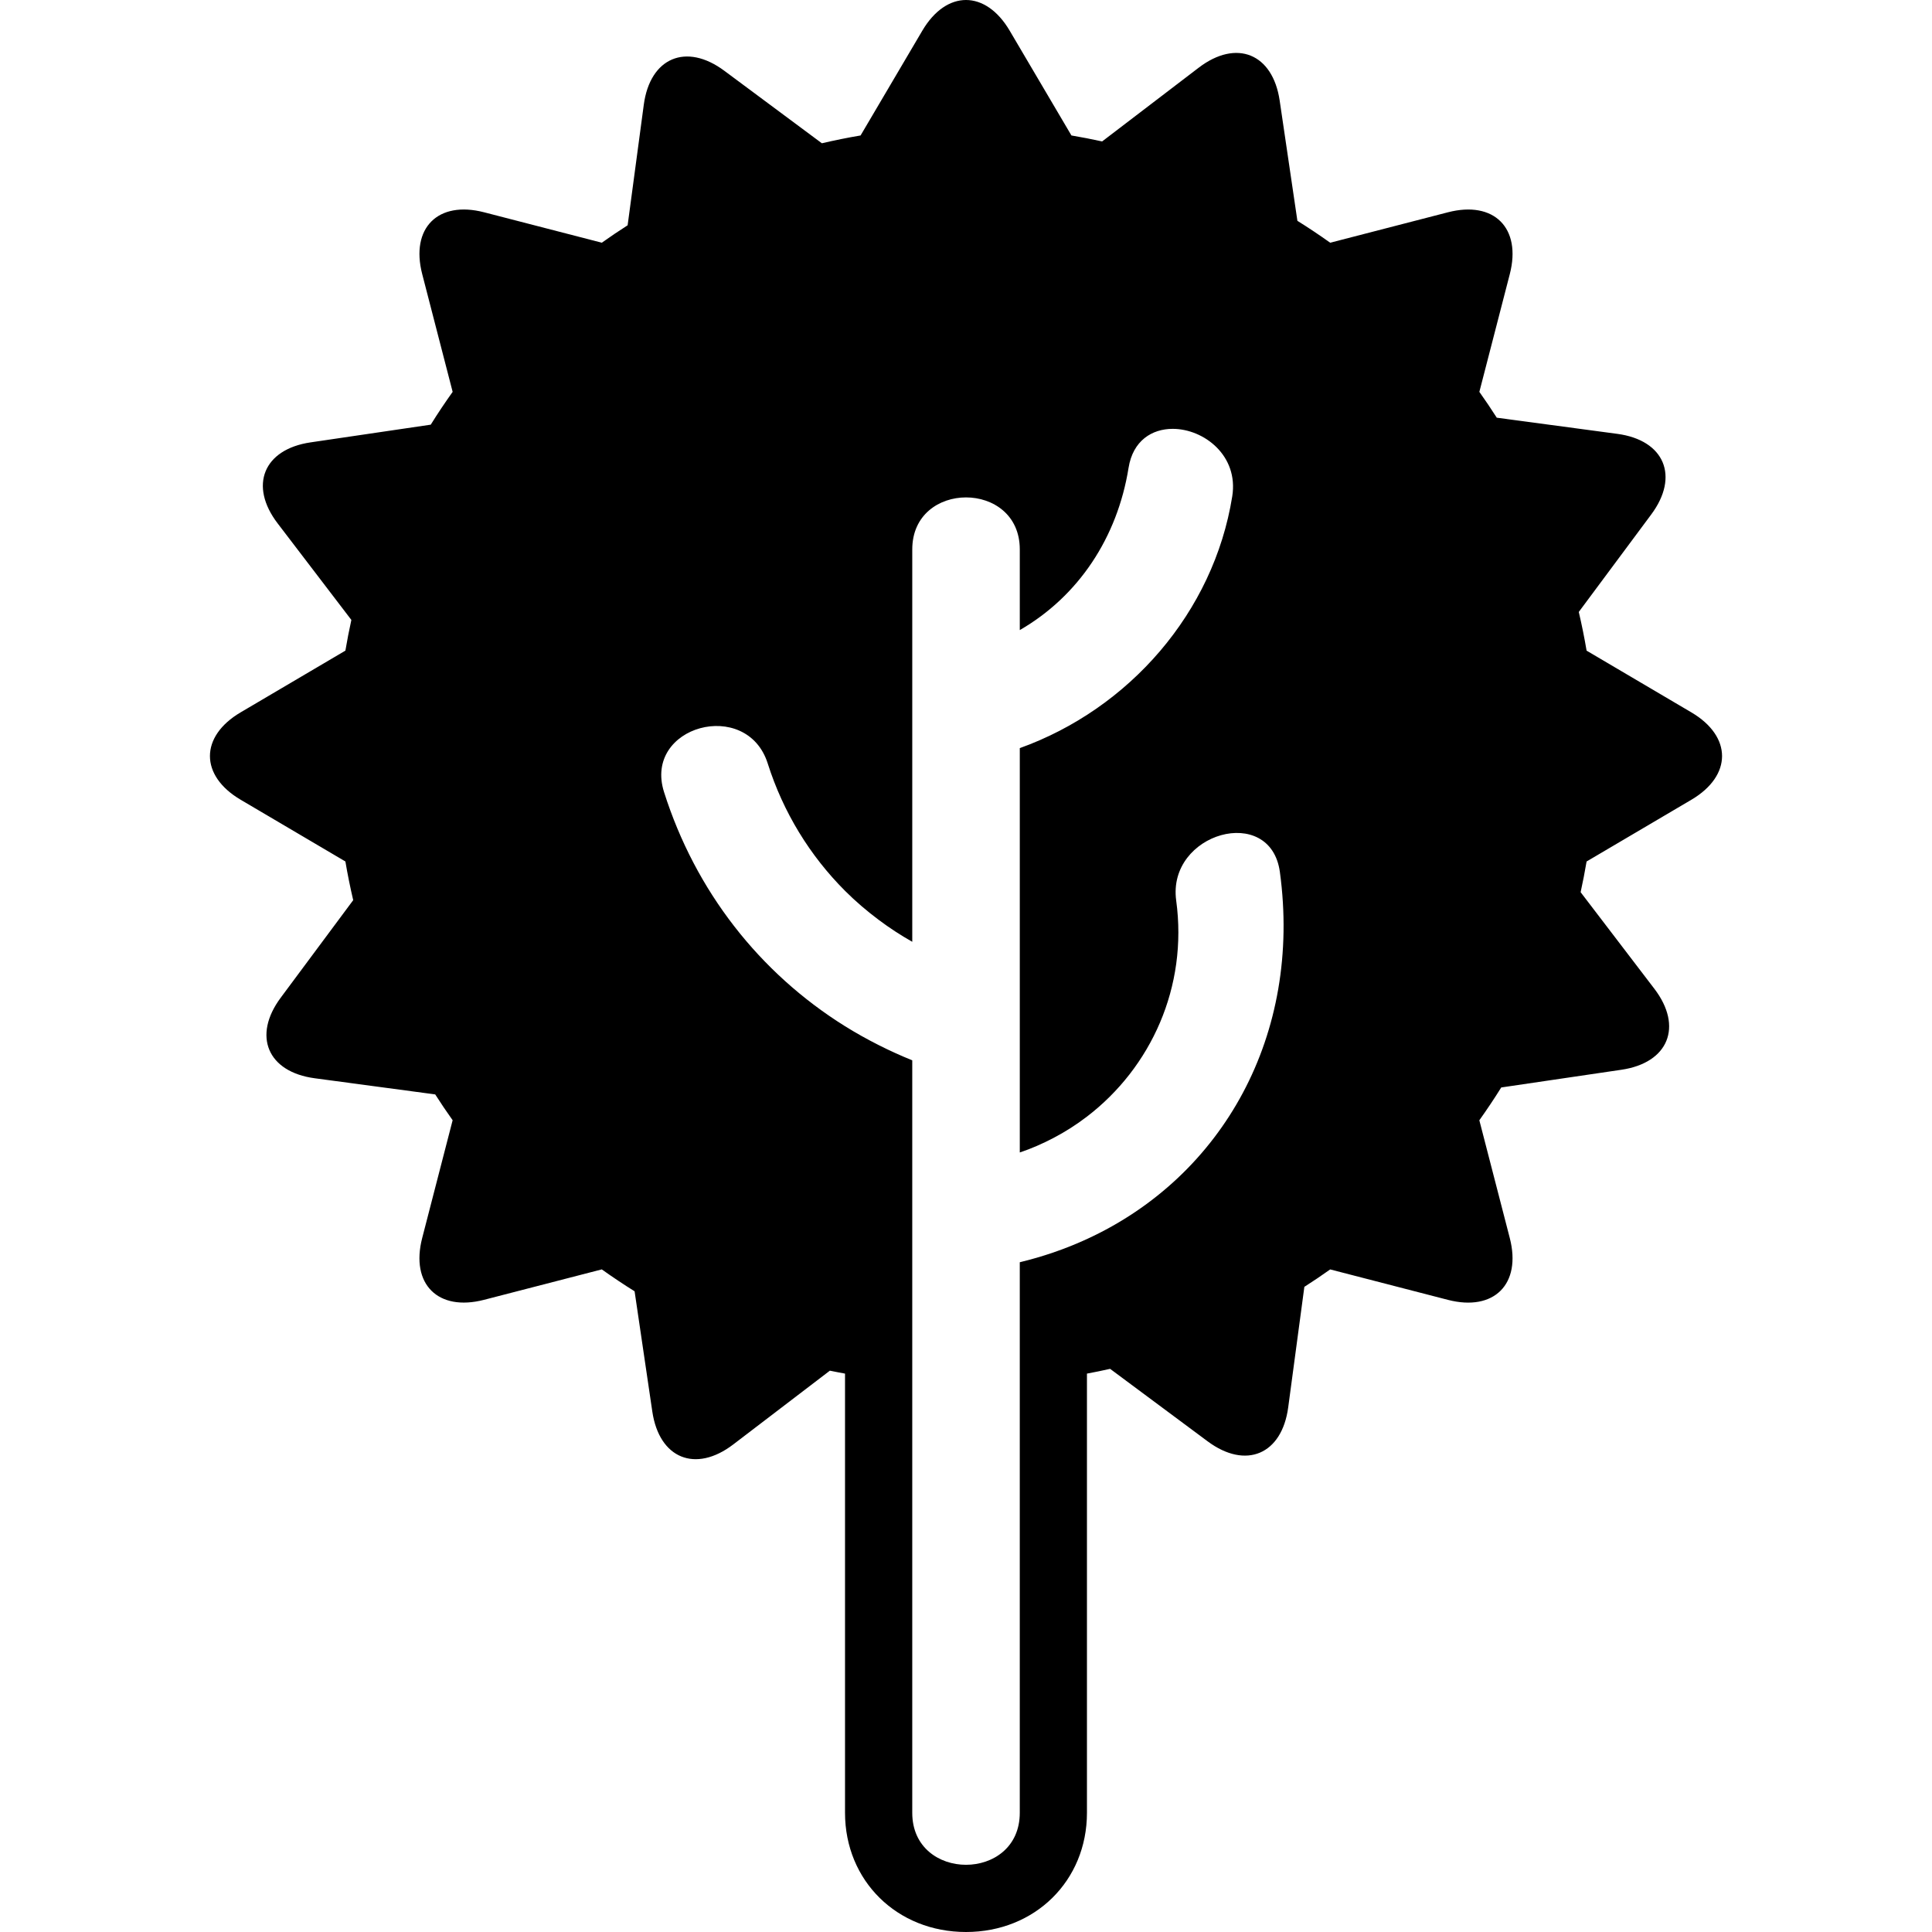
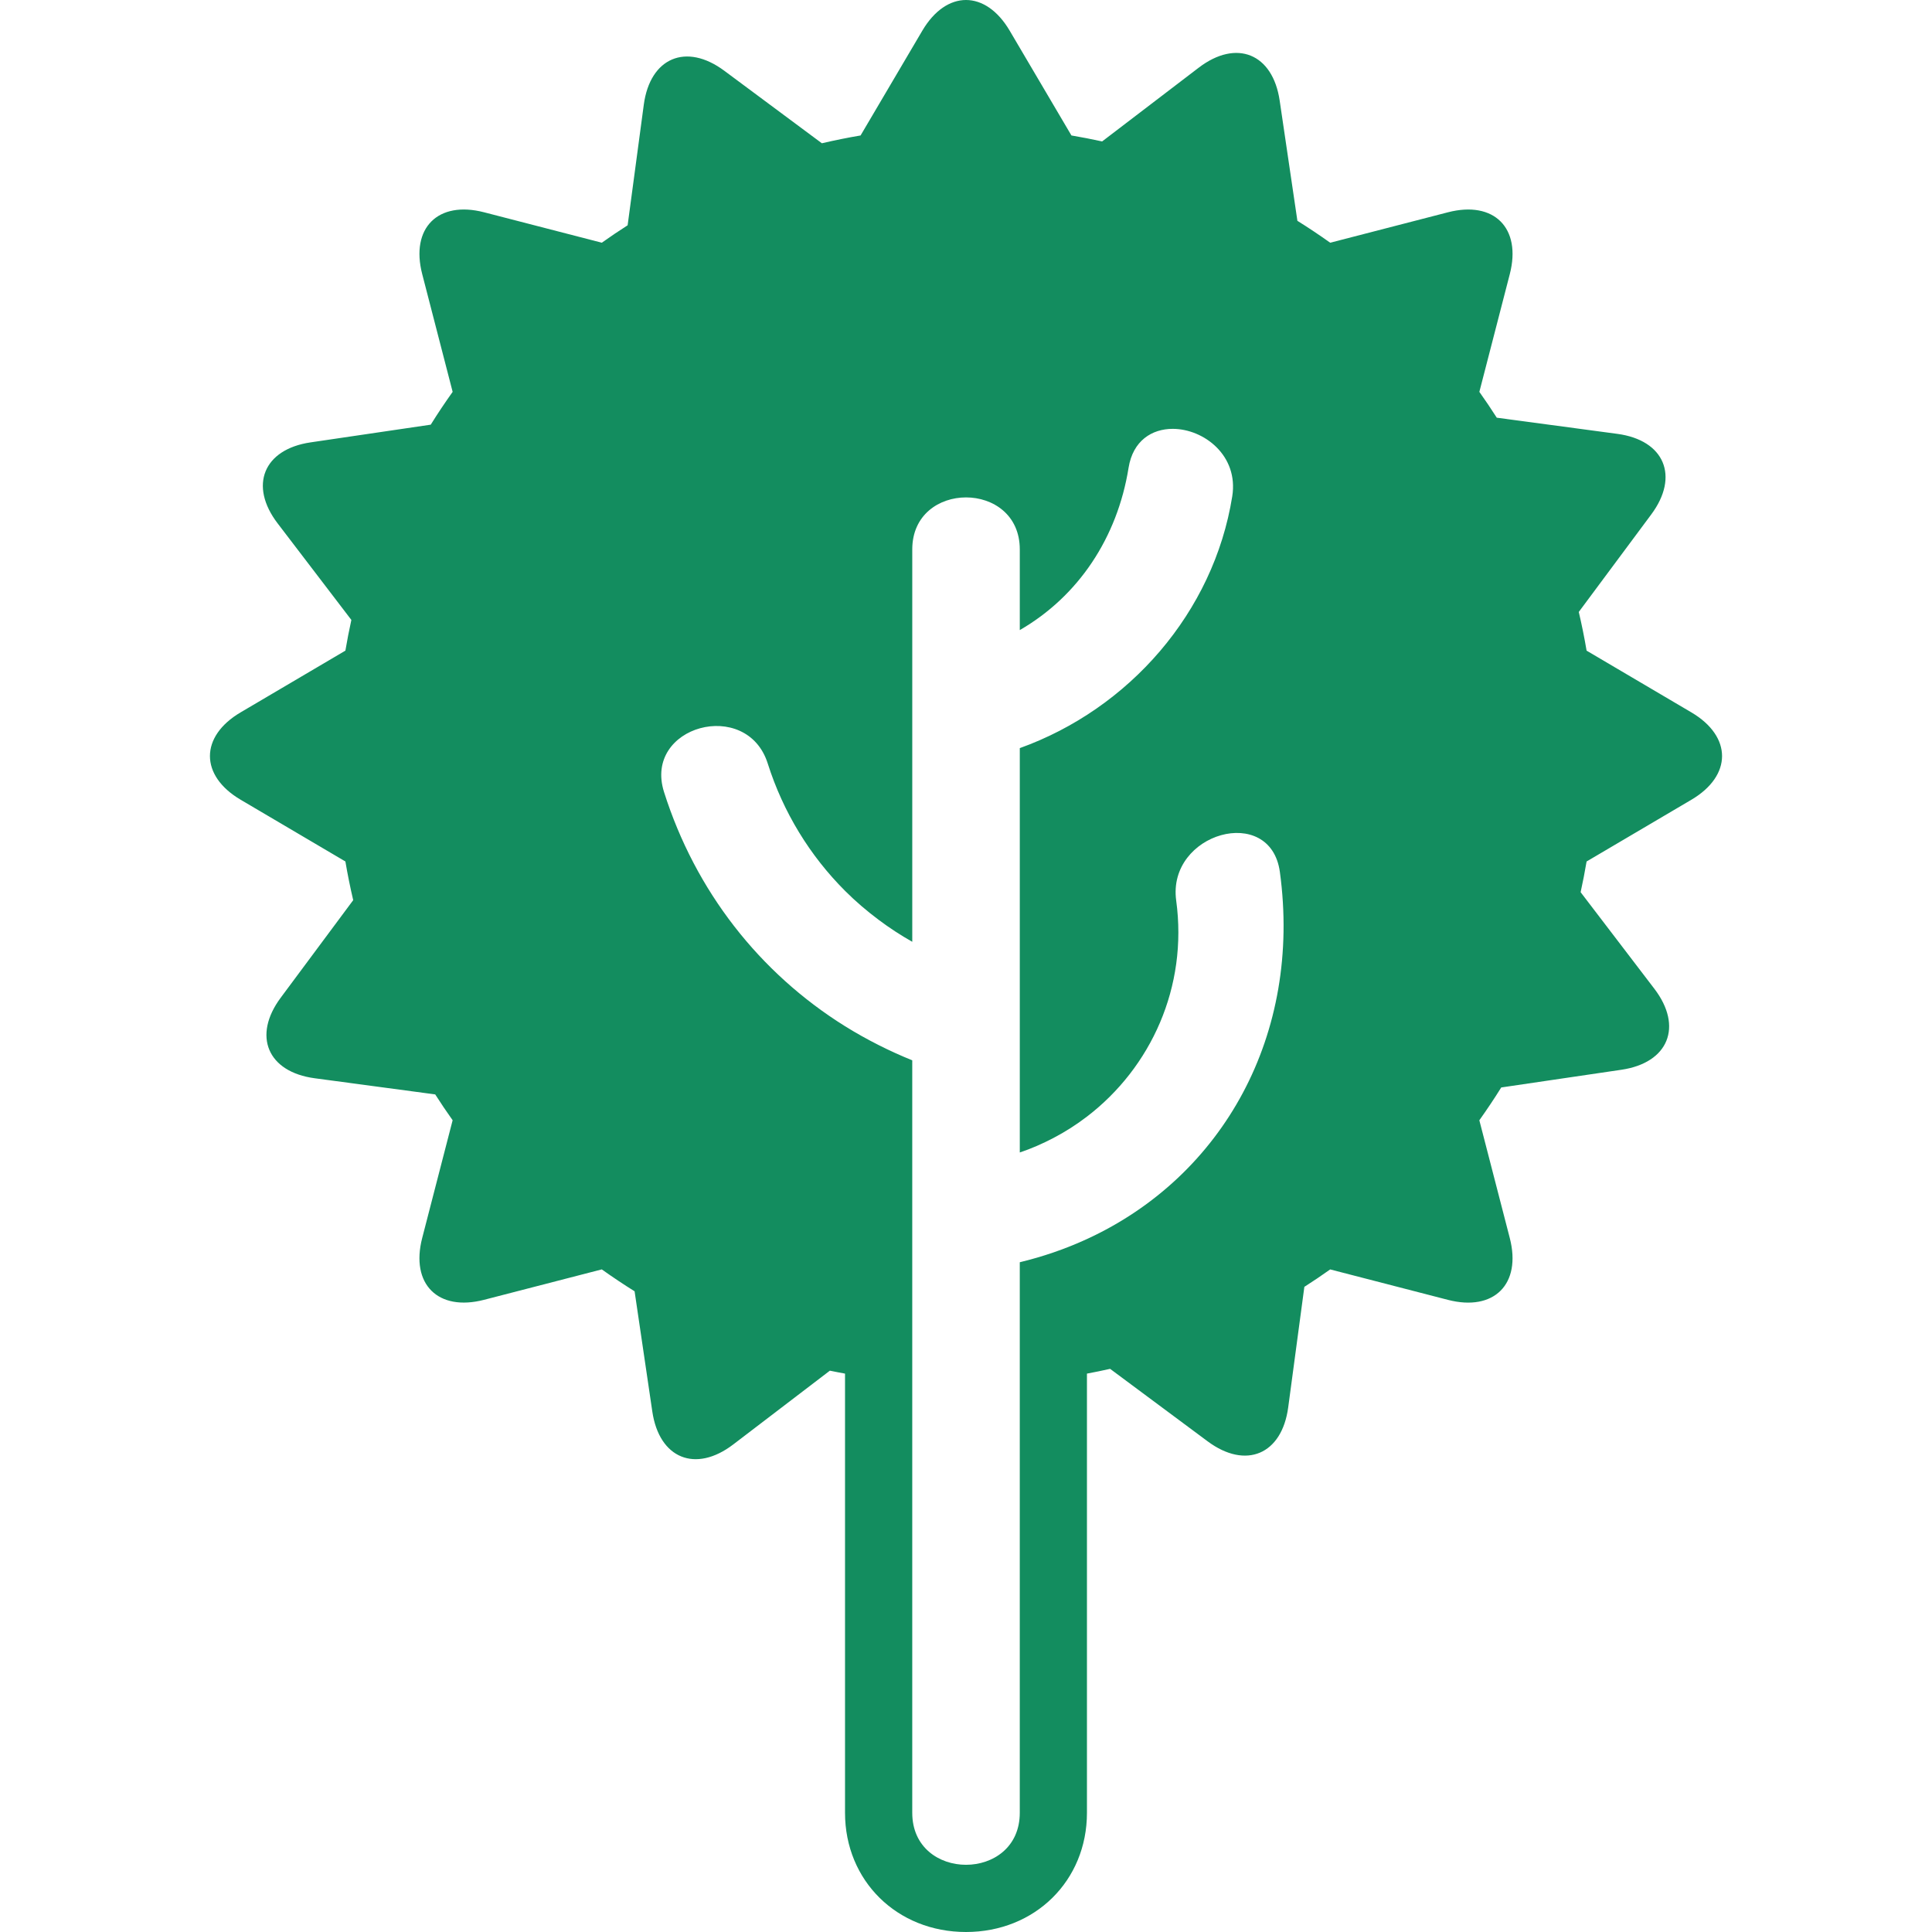
<svg xmlns="http://www.w3.org/2000/svg" version="1.1" id="Capa_1" x="0px" y="0px" width="586.488px" height="586.488px" viewBox="0 0 586.488 586.488" style="enable-background:new 0 0 586.488 586.488;" xml:space="preserve">
  <g>
    <g>
-       <path d="M73.059,216.24c-12.436,7.328-12.436,19.209,0,26.537l31.791,18.735c0.669,3.961,1.465,7.875,2.371,11.746l-22.008,29.613    c-8.608,11.586-3.99,22.533,10.314,24.451l36.589,4.904c1.702,2.66,3.46,5.275,5.288,7.842l-9.241,35.752    c-3.61,13.975,4.79,22.375,18.764,18.764l35.753-9.24c3.252,2.309,6.565,4.537,9.96,6.646l5.377,36.492    c2.105,14.279,13.109,18.756,24.582,9.996l29.319-22.389c1.521,0.336,3.067,0.588,4.602,0.891v133.322    c0,20.627,15.786,36.186,36.721,36.186s36.72-15.559,36.72-36.186V416.98c2.351-0.461,4.713-0.898,7.03-1.445l29.612,22.008    c11.587,8.609,22.534,3.99,24.451-10.314l4.904-36.59c2.66-1.701,5.275-3.459,7.842-5.287l35.753,9.242    c13.975,3.609,22.375-4.791,18.764-18.764l-9.241-35.754c2.31-3.252,4.537-6.564,6.646-9.959l36.492-5.377    c14.279-2.105,18.756-13.109,9.996-24.582l-22.388-29.32c0.678-3.08,1.281-6.185,1.812-9.318l31.796-18.735    c12.436-7.328,12.436-19.209,0-26.537l-31.796-18.735c-0.669-3.961-1.465-7.875-2.37-11.746l22.008-29.613    c8.608-11.587,3.99-22.534-10.314-24.451l-36.59-4.904c-1.701-2.66-3.46-5.275-5.287-7.842l9.241-35.753    c3.61-13.974-4.79-22.375-18.765-18.764l-35.753,9.241c-3.252-2.309-6.564-4.537-9.959-6.646l-5.378-36.491    c-2.104-14.28-13.112-18.756-24.582-9.996l-29.318,22.387c-3.08-0.678-6.186-1.281-9.318-1.812L306.513,9.327    c-7.328-12.436-19.209-12.436-26.537,0L261.24,41.123c-3.962,0.669-7.874,1.464-11.746,2.37l-29.612-22.007    c-11.588-8.609-22.534-3.99-24.452,10.314l-4.904,36.59c-2.66,1.701-5.275,3.459-7.842,5.288l-35.753-9.241    c-13.974-3.611-22.374,4.79-18.764,18.764l9.241,35.753c-2.31,3.251-4.537,6.564-6.646,9.959l-36.491,5.377    c-14.28,2.105-18.756,13.109-9.996,24.582l22.387,29.319c-0.677,3.081-1.281,6.186-1.812,9.319L73.059,216.24z M233.056,231.764    c4.704,14.839,12.823,28.021,23.477,38.674c3.174,3.174,6.598,6.096,10.2,8.792c3.243,2.432,6.646,4.655,10.199,6.667V166.782    c0-10.522,8.16-15.786,16.32-15.786s16.32,5.263,16.32,15.786v24.488c17.772-10.249,29.617-28.038,33.02-49.254    c1.326-8.266,7.115-11.832,13.395-11.832c9.478,0,20.062,8.131,18.078,20.51c-5.654,35.263-31.321,64.493-64.492,76.41v122.747    c3.554-1.191,6.944-2.688,10.2-4.391c3.606-1.885,7.01-4.062,10.2-6.506c19.429-14.877,30.652-39.369,27.079-65.575    c-2.804-20.571,28.641-29.454,31.473-8.678c6.72,49.294-17.152,92.366-58.557,111.425c-3.292,1.514-6.695,2.877-10.199,4.08    c-3.31,1.135-6.712,2.125-10.2,2.967v36.666v130.463c0,10.521-8.16,15.785-16.32,15.785s-16.32-5.264-16.32-15.785V419.852    v-97.977c-3.484-1.402-6.883-2.953-10.2-4.627c-3.496-1.766-6.903-3.668-10.199-5.719c-25.929-16.17-45.411-40.989-54.95-71.087    C195.201,220.32,226.72,211.776,233.056,231.764z" />
+       <path fill="#138D5F" d="M73.059,216.24c-12.436,7.328-12.436,19.209,0,26.537l31.791,18.735c0.669,3.961,1.465,7.875,2.371,11.746l-22.008,29.613    c-8.608,11.586-3.99,22.533,10.314,24.451l36.589,4.904c1.702,2.66,3.46,5.275,5.288,7.842l-9.241,35.752    c-3.61,13.975,4.79,22.375,18.764,18.764l35.753-9.24c3.252,2.309,6.565,4.537,9.96,6.646l5.377,36.492    c2.105,14.279,13.109,18.756,24.582,9.996l29.319-22.389c1.521,0.336,3.067,0.588,4.602,0.891v133.322    c0,20.627,15.786,36.186,36.721,36.186s36.72-15.559,36.72-36.186V416.98c2.351-0.461,4.713-0.898,7.03-1.445l29.612,22.008    c11.587,8.609,22.534,3.99,24.451-10.314l4.904-36.59c2.66-1.701,5.275-3.459,7.842-5.287l35.753,9.242    c13.975,3.609,22.375-4.791,18.764-18.764l-9.241-35.754c2.31-3.252,4.537-6.564,6.646-9.959l36.492-5.377    c14.279-2.105,18.756-13.109,9.996-24.582l-22.388-29.32c0.678-3.08,1.281-6.185,1.812-9.318l31.796-18.735    c12.436-7.328,12.436-19.209,0-26.537l-31.796-18.735c-0.669-3.961-1.465-7.875-2.37-11.746l22.008-29.613    c8.608-11.587,3.99-22.534-10.314-24.451l-36.59-4.904c-1.701-2.66-3.46-5.275-5.287-7.842l9.241-35.753    c3.61-13.974-4.79-22.375-18.765-18.764l-35.753,9.241c-3.252-2.309-6.564-4.537-9.959-6.646l-5.378-36.491    c-2.104-14.28-13.112-18.756-24.582-9.996l-29.318,22.387c-3.08-0.678-6.186-1.281-9.318-1.812L306.513,9.327    c-7.328-12.436-19.209-12.436-26.537,0L261.24,41.123c-3.962,0.669-7.874,1.464-11.746,2.37l-29.612-22.007    c-11.588-8.609-22.534-3.99-24.452,10.314l-4.904,36.59c-2.66,1.701-5.275,3.459-7.842,5.288l-35.753-9.241    c-13.974-3.611-22.374,4.79-18.764,18.764l9.241,35.753c-2.31,3.251-4.537,6.564-6.646,9.959l-36.491,5.377    c-14.28,2.105-18.756,13.109-9.996,24.582l22.387,29.319c-0.677,3.081-1.281,6.186-1.812,9.319L73.059,216.24z M233.056,231.764    c4.704,14.839,12.823,28.021,23.477,38.674c3.174,3.174,6.598,6.096,10.2,8.792c3.243,2.432,6.646,4.655,10.199,6.667V166.782    c0-10.522,8.16-15.786,16.32-15.786s16.32,5.263,16.32,15.786v24.488c17.772-10.249,29.617-28.038,33.02-49.254    c1.326-8.266,7.115-11.832,13.395-11.832c9.478,0,20.062,8.131,18.078,20.51c-5.654,35.263-31.321,64.493-64.492,76.41v122.747    c3.554-1.191,6.944-2.688,10.2-4.391c3.606-1.885,7.01-4.062,10.2-6.506c19.429-14.877,30.652-39.369,27.079-65.575    c-2.804-20.571,28.641-29.454,31.473-8.678c6.72,49.294-17.152,92.366-58.557,111.425c-3.292,1.514-6.695,2.877-10.199,4.08    c-3.31,1.135-6.712,2.125-10.2,2.967v36.666v130.463c0,10.521-8.16,15.785-16.32,15.785s-16.32-5.264-16.32-15.785V419.852    v-97.977c-3.484-1.402-6.883-2.953-10.2-4.627c-3.496-1.766-6.903-3.668-10.199-5.719c-25.929-16.17-45.411-40.989-54.95-71.087    C195.201,220.32,226.72,211.776,233.056,231.764z" />
    </g>
  </g>
</svg>
